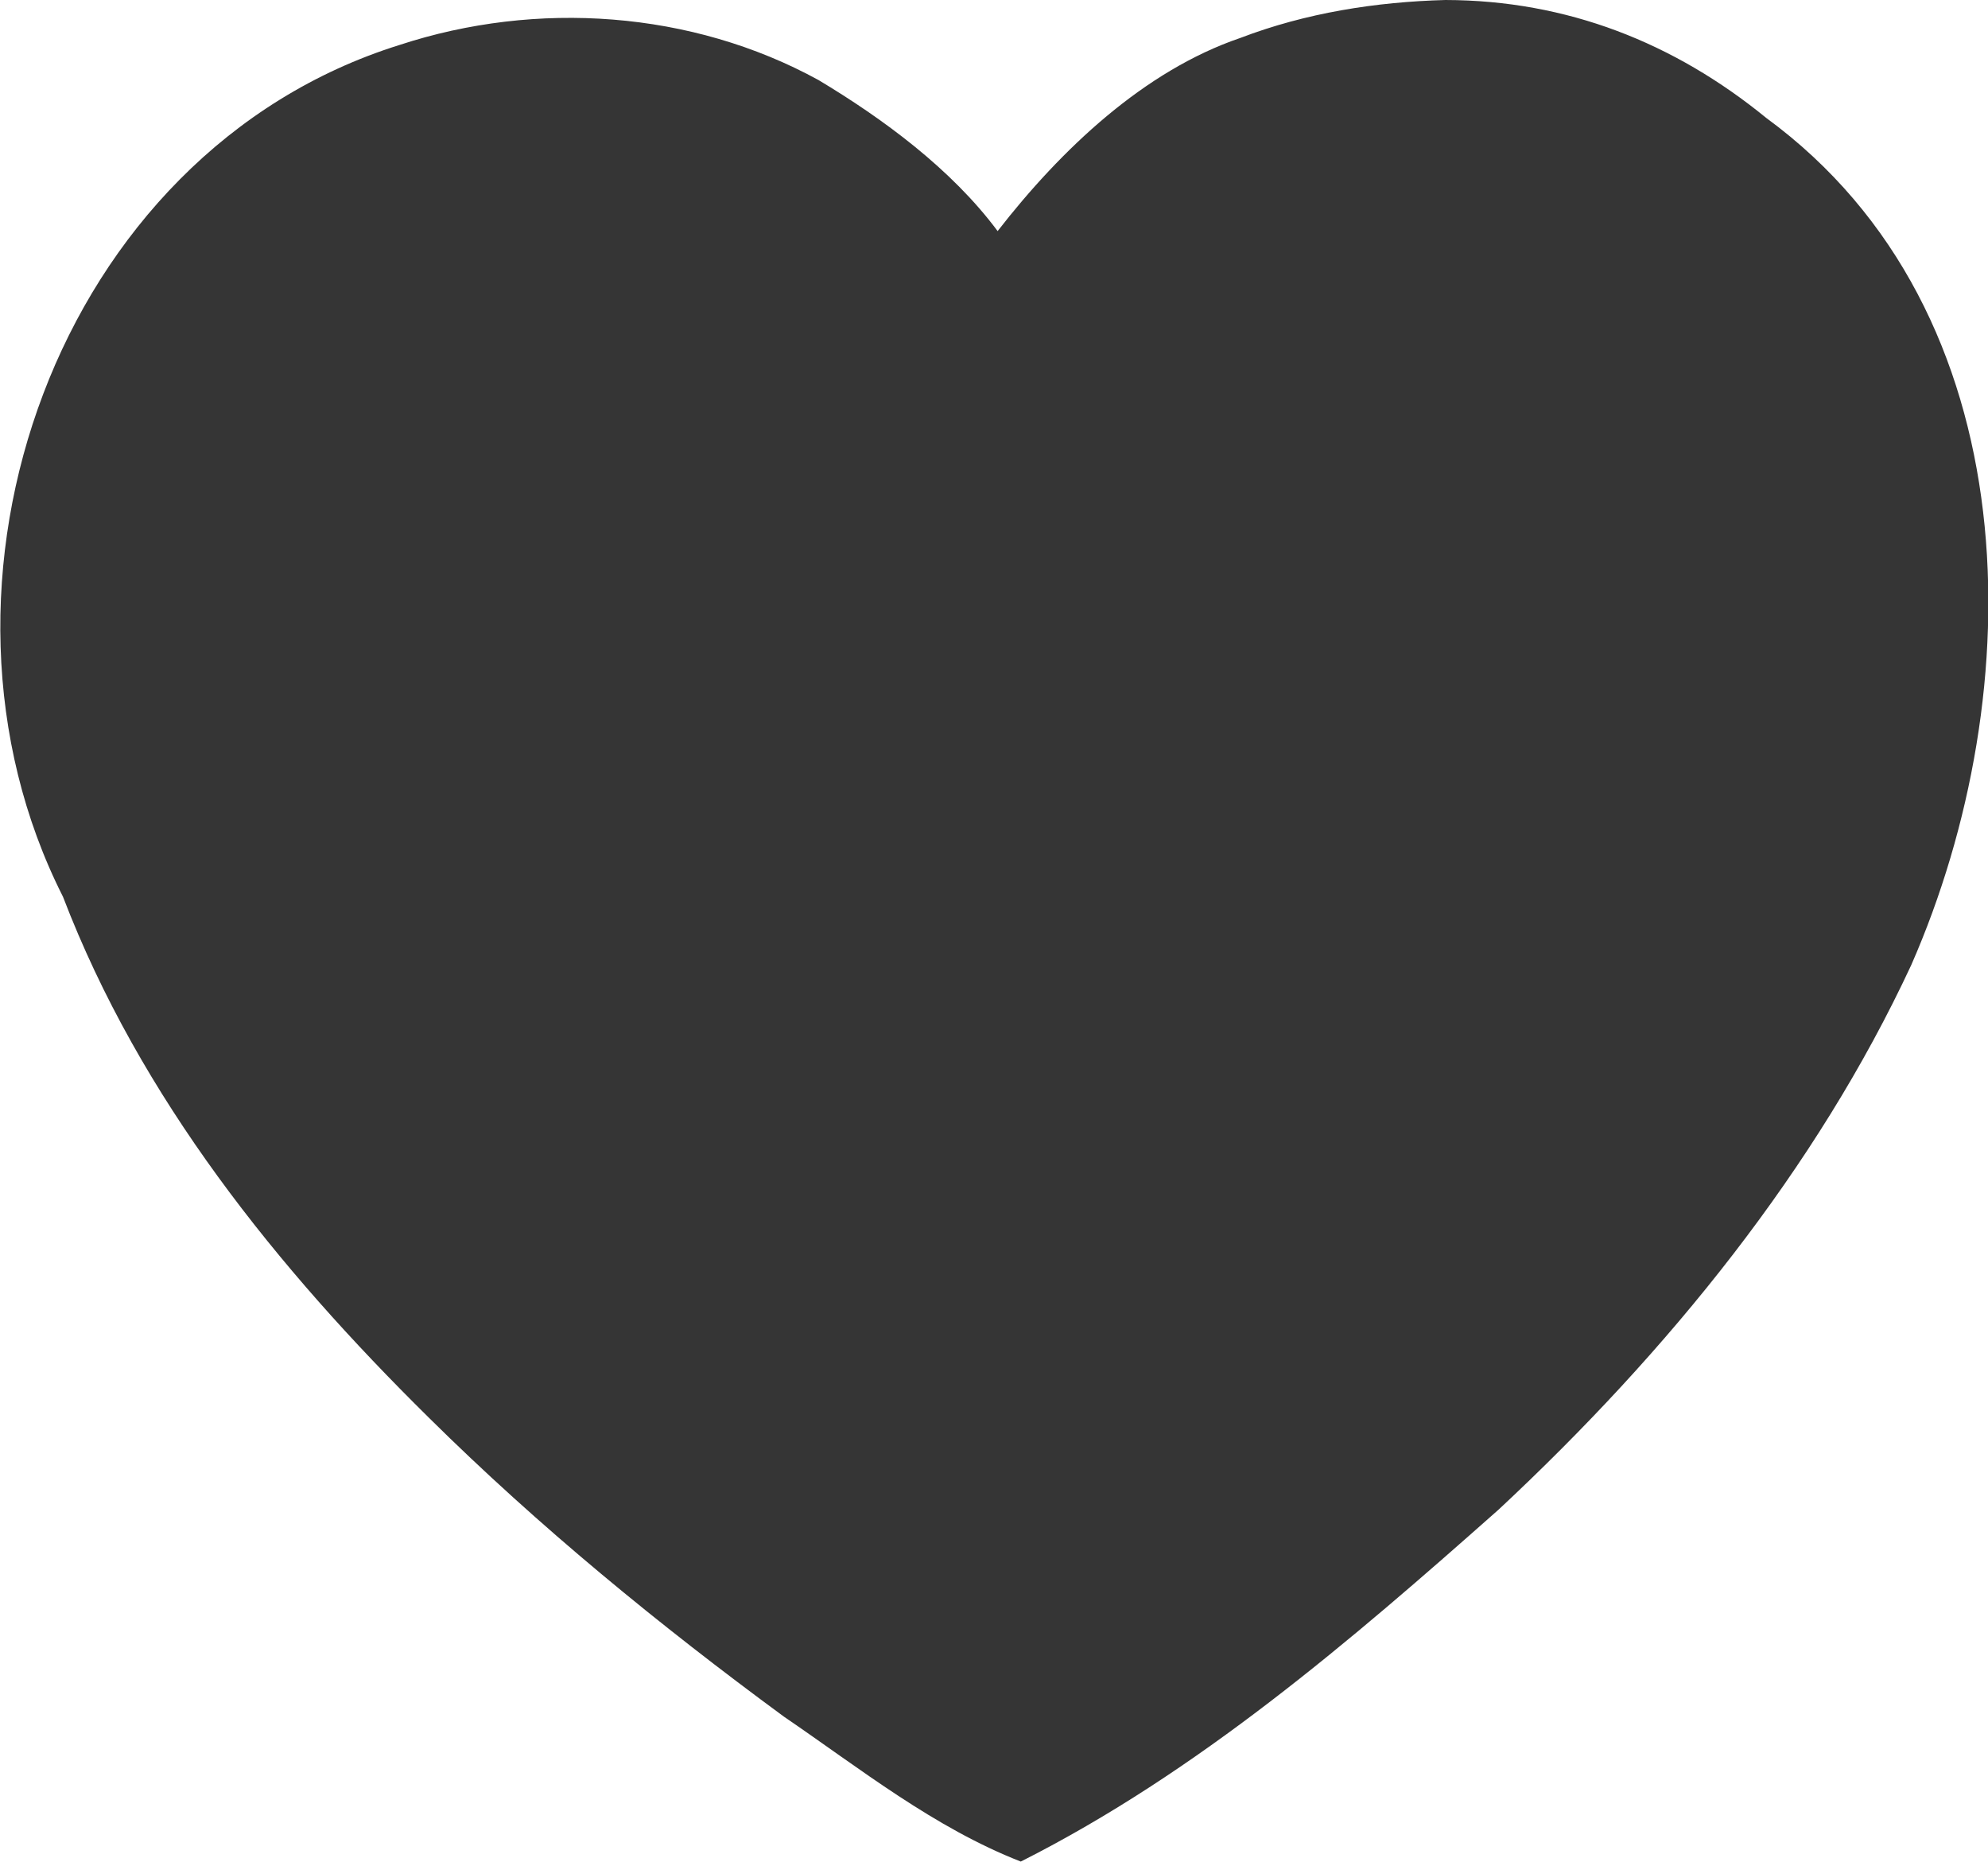
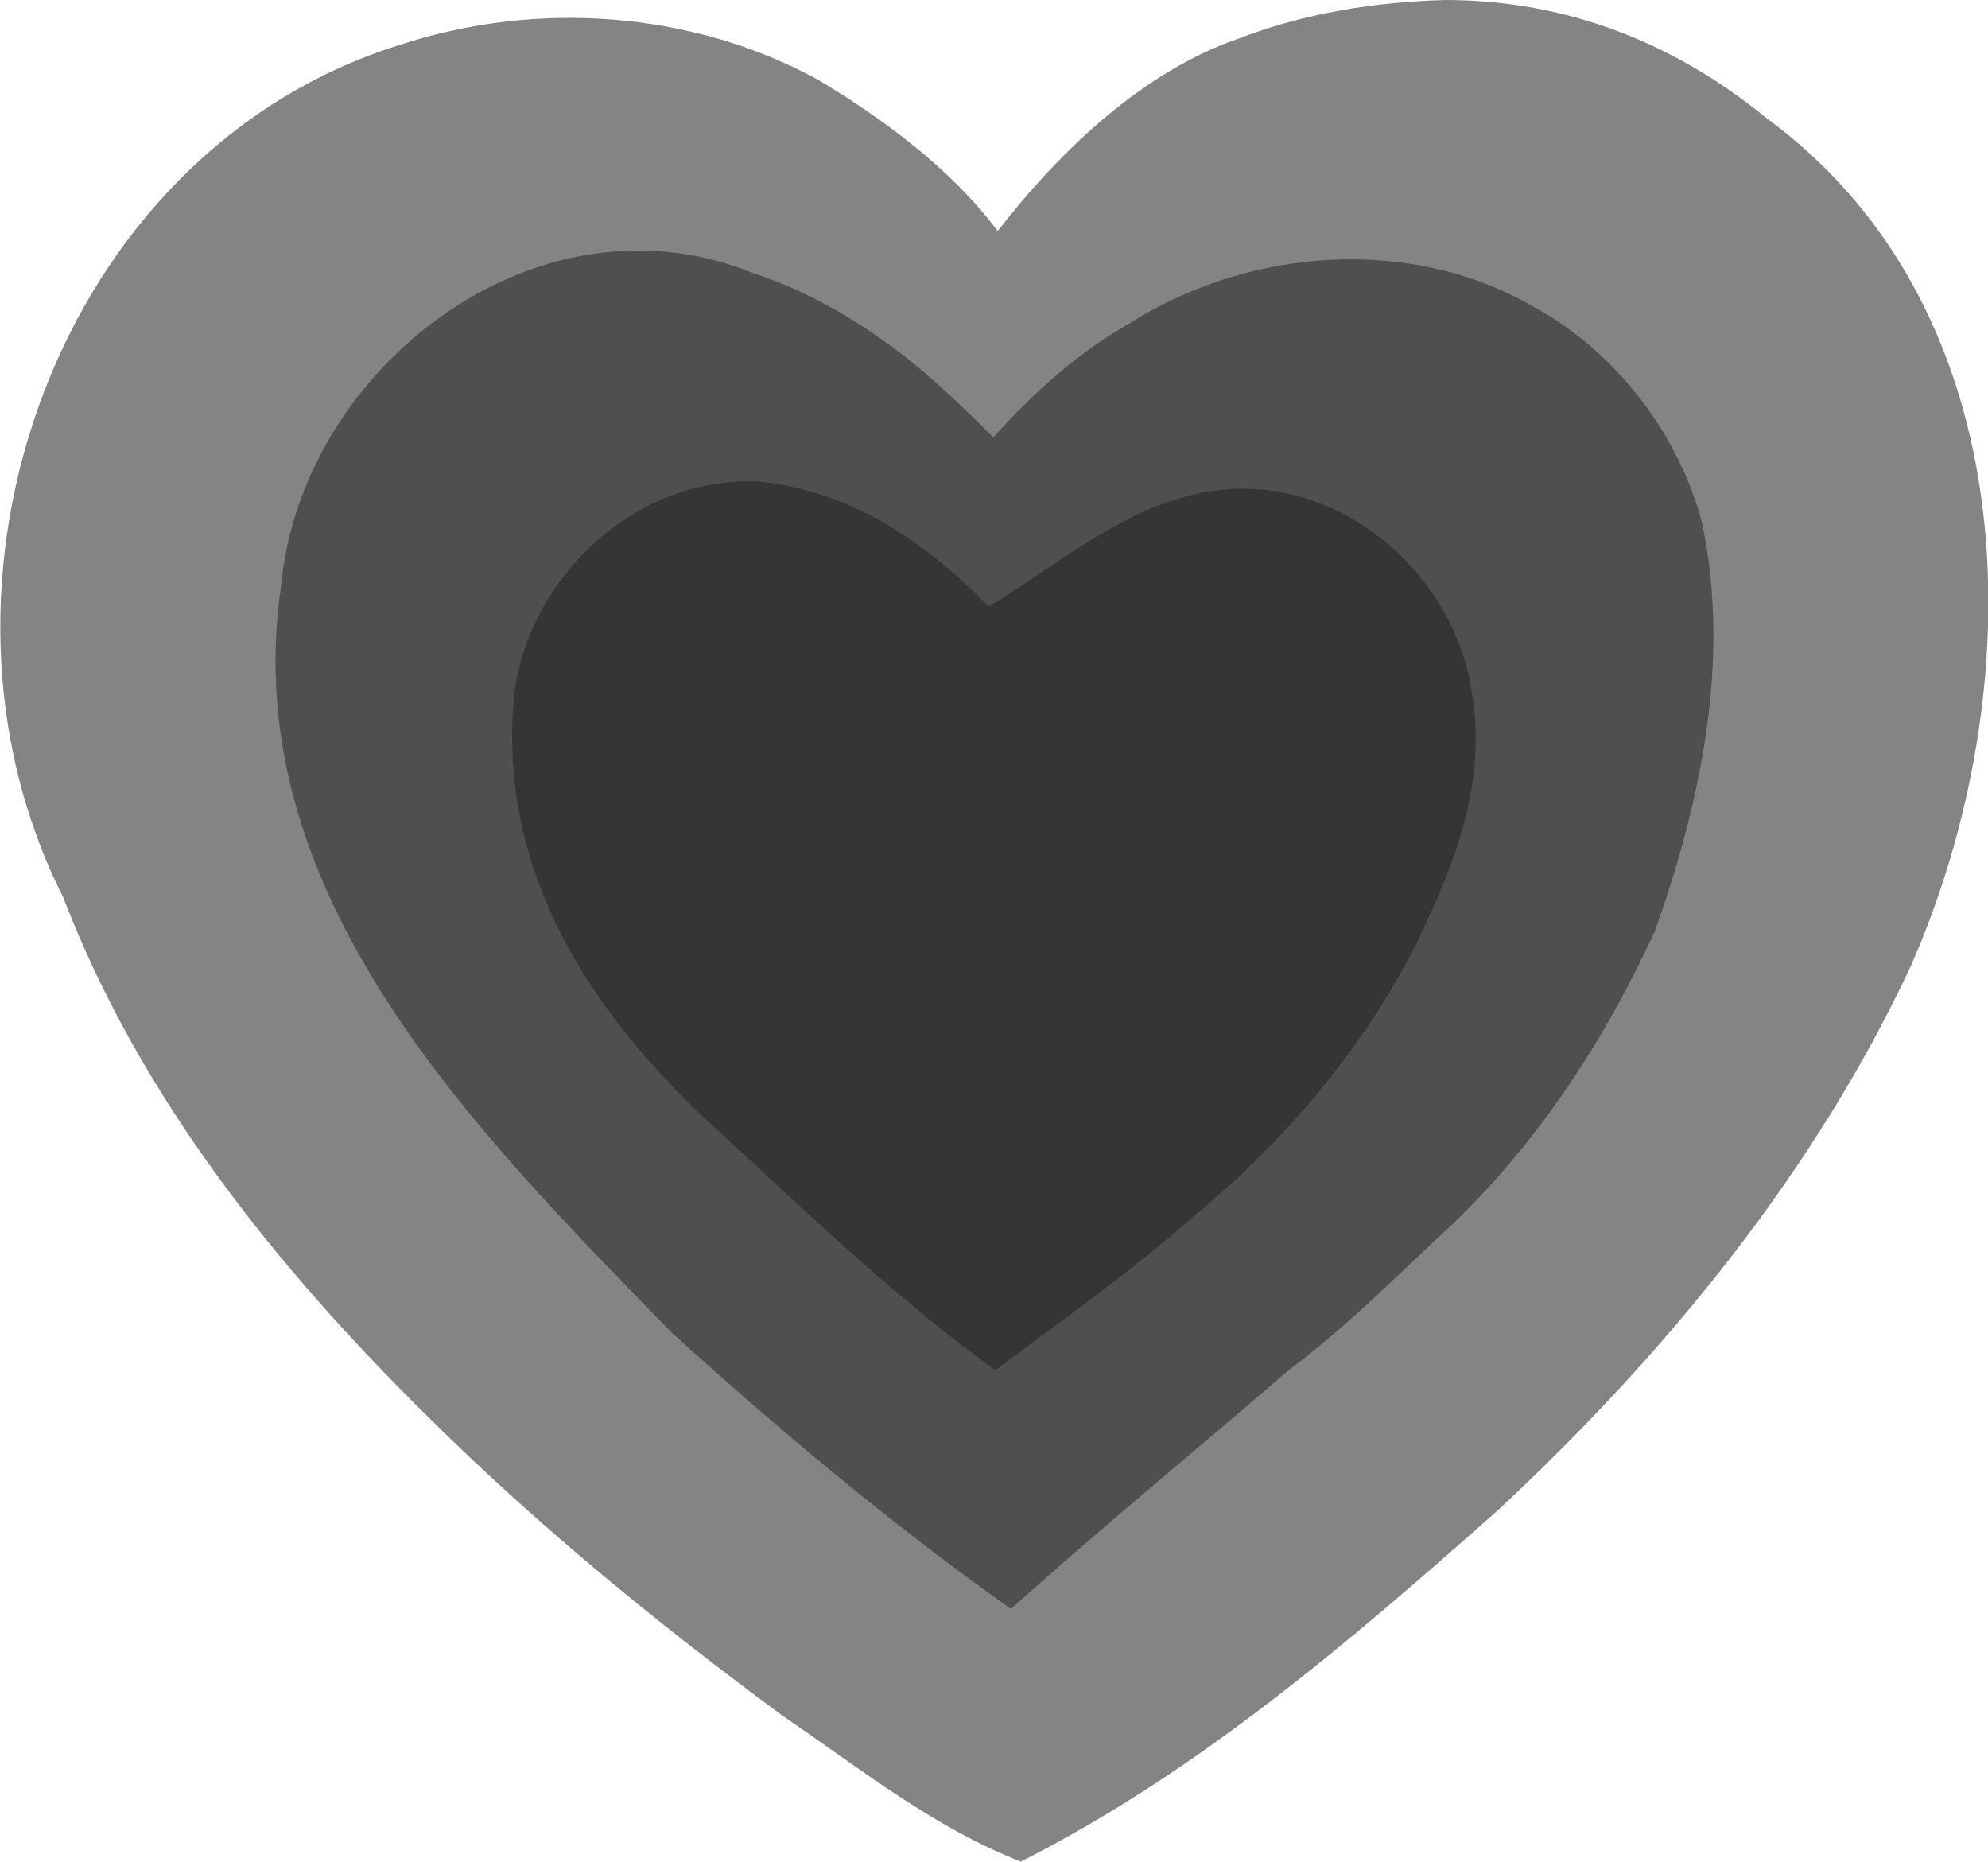
<svg xmlns="http://www.w3.org/2000/svg" xmlns:xlink="http://www.w3.org/1999/xlink" version="1.1" id="Calque_1" x="0px" y="0px" viewBox="0 0 849.3 795.1" style="enable-background:new 0 0 849.3 795.1;" xml:space="preserve">
  <style type="text/css">
- 	.st0{clip-path:url(#SVGID_00000144332475073822962650000017573000893120798376_);}
+ 	.st0{clip-path:url(#SVGID_00000033356220924516360190000002123778322051898245_);}
	.st1{fill-rule:evenodd;clip-rule:evenodd;}
- 	.st2{fill-rule:evenodd;clip-rule:evenodd;fill:#353535;}
- 	.st3{display:none;}
- 	.st4{display:inline;}
- 	.st5{fill-rule:evenodd;clip-rule:evenodd;fill:#E8264B;}
- 	.st6{fill-rule:evenodd;clip-rule:evenodd;fill:#F1839D;}
+ 	.st2{fill-rule:evenodd;clip-rule:evenodd;fill:#848484;}
+ 	.st3{fill-rule:evenodd;clip-rule:evenodd;fill:#4F4F4F;}
+ 	.st4{fill-rule:evenodd;clip-rule:evenodd;fill:#353535;}
</style>
  <g>
    <g id="id2">
      <g id="bg-id2">
		</g>
      <g id="bo-id2">
		</g>
    </g>
  </g>
  <g>
    <g>
      <g>
        <defs>
          <rect id="SVGID_1_" x="0" y="0" width="849.3" height="795.1" />
        </defs>
-         <clipPath id="SVGID_00000152232545721875657600000000032063305854844050_">
+         <clipPath id="SVGID_00000143584386411166948570000015035850486573920959_">
          <use xlink:href="#SVGID_1_" style="overflow:visible;" />
        </clipPath>
-         <g id="id1" style="clip-path:url(#SVGID_00000152232545721875657600000000032063305854844050_);">
+         <g id="id1" style="clip-path:url(#SVGID_00000143584386411166948570000015035850486573920959_);">
          <g>
            <g>
              <g id="id3">
                <path class="st1" d="M0,0L0,0L0,0L0,0L0,0z" />
              </g>
            </g>
            <g>
              <g id="id4">
                <path class="st1" d="M0,0L0,0L0,0L0,0L0,0z" />
              </g>
            </g>
            <g>
              <g id="id5">
                <path class="st1" d="M0,0L0,0L0,0L0,0L0,0z M0,0L0,0L0,0L0,0z" />
              </g>
            </g>
            <g>
              <g id="id6">
                <path class="st1" d="M0.1,0L0.1,0L0.1,0L0.1,0L0.1,0L0.1,0L0.1,0L0.1,0L0.1,0L0.1,0z" />
              </g>
            </g>
            <g>
              <g id="id7">
                <path class="st1" d="M0,0L0,0L0,0L0,0L0,0L0,0L0,0L0,0L0,0L0,0L0,0L0,0L0,0L0,0L0,0L0,0L0,0L0,0L0,0L0,0L0,0z" />
              </g>
            </g>
            <g>
              <g id="id8">
                <path class="st1" d="M0,0L0,0L0,0L0,0L0,0L0,0L0,0L0,0L0,0L0,0L0,0L0,0L0,0L0,0z" />
              </g>
            </g>
            <g>
              <g id="id9">
                <path class="st1" d="M0,0C0,0,0,0,0,0L0,0C0,0,0,0,0,0L0,0L0,0L0,0z" />
              </g>
            </g>
            <g>
              <g id="id10">
                <path class="st1" d="M0,0L0,0z" />
              </g>
            </g>
            <g>
              <g id="id11">
                <path class="st1" d="M0,0L0,0L0,0L0,0z" />
              </g>
            </g>
            <g>
              <g id="id12">
                <path class="st1" d="M424.7-28.4L424.7-28.4L424.7-28.4L424.7-28.4z" />
              </g>
            </g>
            <g>
              <g id="id13">
                <path class="st1" d="M424.6-28.4L424.6-28.4L424.6-28.4L424.6-28.4L424.6-28.4z" />
              </g>
            </g>
            <g>
              <g id="id14">
                <path class="st1" d="M424.6-28.3L424.6-28.3L424.6-28.3L424.6-28.3z M424.7-28.3L424.7-28.3L424.7-28.3L424.7-28.3z" />
              </g>
            </g>
            <g>
              <g id="id15">
                <path class="st1" d="M424.7-28.3L424.7-28.3L424.7-28.3L424.7-28.3L424.7-28.3L424.7-28.3z" />
              </g>
            </g>
            <g>
              <g id="id16">
						</g>
            </g>
            <g>
              <g id="id17">
                <path class="st1" d="M424.6-28.3L424.6-28.3L424.6-28.3L424.6-28.3L424.6-28.3z" />
              </g>
            </g>
            <g>
              <g id="id18">
                <path class="st1" d="M424.7-28.3C424.6-28.3,424.6-28.3,424.7-28.3C424.6-28.4,424.6-28.4,424.7-28.3L424.7-28.3L424.7-28.3z         " />
              </g>
            </g>
            <g>
              <g id="id19">
                <path class="st1" d="M424.6-28.3L424.6-28.3z" />
              </g>
            </g>
            <g>
              <g id="id20">
						</g>
            </g>
            <g>
              <g id="id21">
                <path class="st2" d="M754.6,50.4c113.1,82.9,113.2,244.9,61.9,361.8C776,499.2,712.9,577,640.3,644.7         C577,700.8,511.8,756.9,436.1,795.1c-37.1-14.5-68.5-39.6-101.2-61.9c-53.2-39.1-104.7-81.2-151.6-127.6         C118.3,541.5,59.9,469.1,26.9,383C-40.6,249.6,24,65,170.7,19.2c58.5-19.2,124.8-14.7,179,15c27.5,16.5,56.7,37.9,76.5,64.5         c27.2-35,62.6-68.5,103.7-82.5c28-10.7,57.9-15.4,87.6-16.2C669.5,0.1,715.3,18.3,754.6,50.4z" />
              </g>
            </g>
-             <g class="st3">
-               <g id="id22" class="st4">
-                 <path class="st5" d="M322.3,116.9c23.5,7.6,45.1,20.5,64.8,35.8c13.3,10.5,26,22.9,37.3,34.1c17.1-19.2,36.5-36.4,57.7-48.4         c51.1-32.6,120.7-38.2,173.9-6.9c34.7,19.1,61.3,54.4,71.1,91.7c12.7,59.6-1.2,121.2-20,174.2         c-20.8,45.4-48.8,89.1-86.3,125.2c-22.9,21.1-44.9,43.7-70,62.4c-39.6,34.2-79.9,67.1-118.9,102.2         c-51.1-36.2-98.7-76.1-144.9-118c-83.1-85.3-186-186.8-167-318.4C128.5,156.6,230.1,78.8,322.3,116.9z" />
+             <g>
+               <g id="id22">
+                 <path class="st3" d="M322.3,116.9c23.5,7.6,45.1,20.5,64.8,35.8c13.3,10.5,26,22.9,37.3,34.1c17.1-19.2,36.5-36.4,57.7-48.4         c51.1-32.6,120.7-38.2,173.9-6.9c34.7,19.1,61.3,54.4,71.1,91.7c12.7,59.6-1.2,121.2-20,174.2         c-20.8,45.4-48.8,89.1-86.3,125.2c-22.9,21.1-44.9,43.7-70,62.4c-39.6,34.2-79.9,67.1-118.9,102.2         c-51.1-36.2-98.7-76.1-144.9-118c-83.1-85.3-186-186.8-167-318.4C128.5,156.6,230.1,78.8,322.3,116.9z" />
              </g>
            </g>
-             <g class="st3">
-               <g id="id23" class="st4">
-                 <path class="st6" d="M422.4,259.1c31.9-19.1,63.9-48.5,104.7-50.3c49.8-2,94.1,37.9,101.6,86.3c6.6,38.1-6.5,71.7-21.2,102.9         c-21.2,44.8-56.4,87.3-94.9,119.2c-28.6,25.4-57.9,46-87.4,68c-44.1-31.7-83.6-70.5-123.9-107.3         c-50.3-47.5-87.7-105.8-81.9-178.1c4.5-52,51.8-96.6,104.1-94.1C362.6,209.1,395.6,231.4,422.4,259.1z" />
+             <g>
+               <g id="id23">
+                 <path class="st4" d="M422.4,259.1c31.9-19.1,63.9-48.5,104.7-50.3c49.8-2,94.1,37.9,101.6,86.3c6.6,38.1-6.5,71.7-21.2,102.9         c-21.2,44.8-56.4,87.3-94.9,119.2c-28.6,25.4-57.9,46-87.4,68c-44.1-31.7-83.6-70.5-123.9-107.3         c-50.3-47.5-87.7-105.8-81.9-178.1c4.5-52,51.8-96.6,104.1-94.1C362.6,209.1,395.6,231.4,422.4,259.1z" />
              </g>
            </g>
          </g>
        </g>
      </g>
    </g>
  </g>
</svg>
